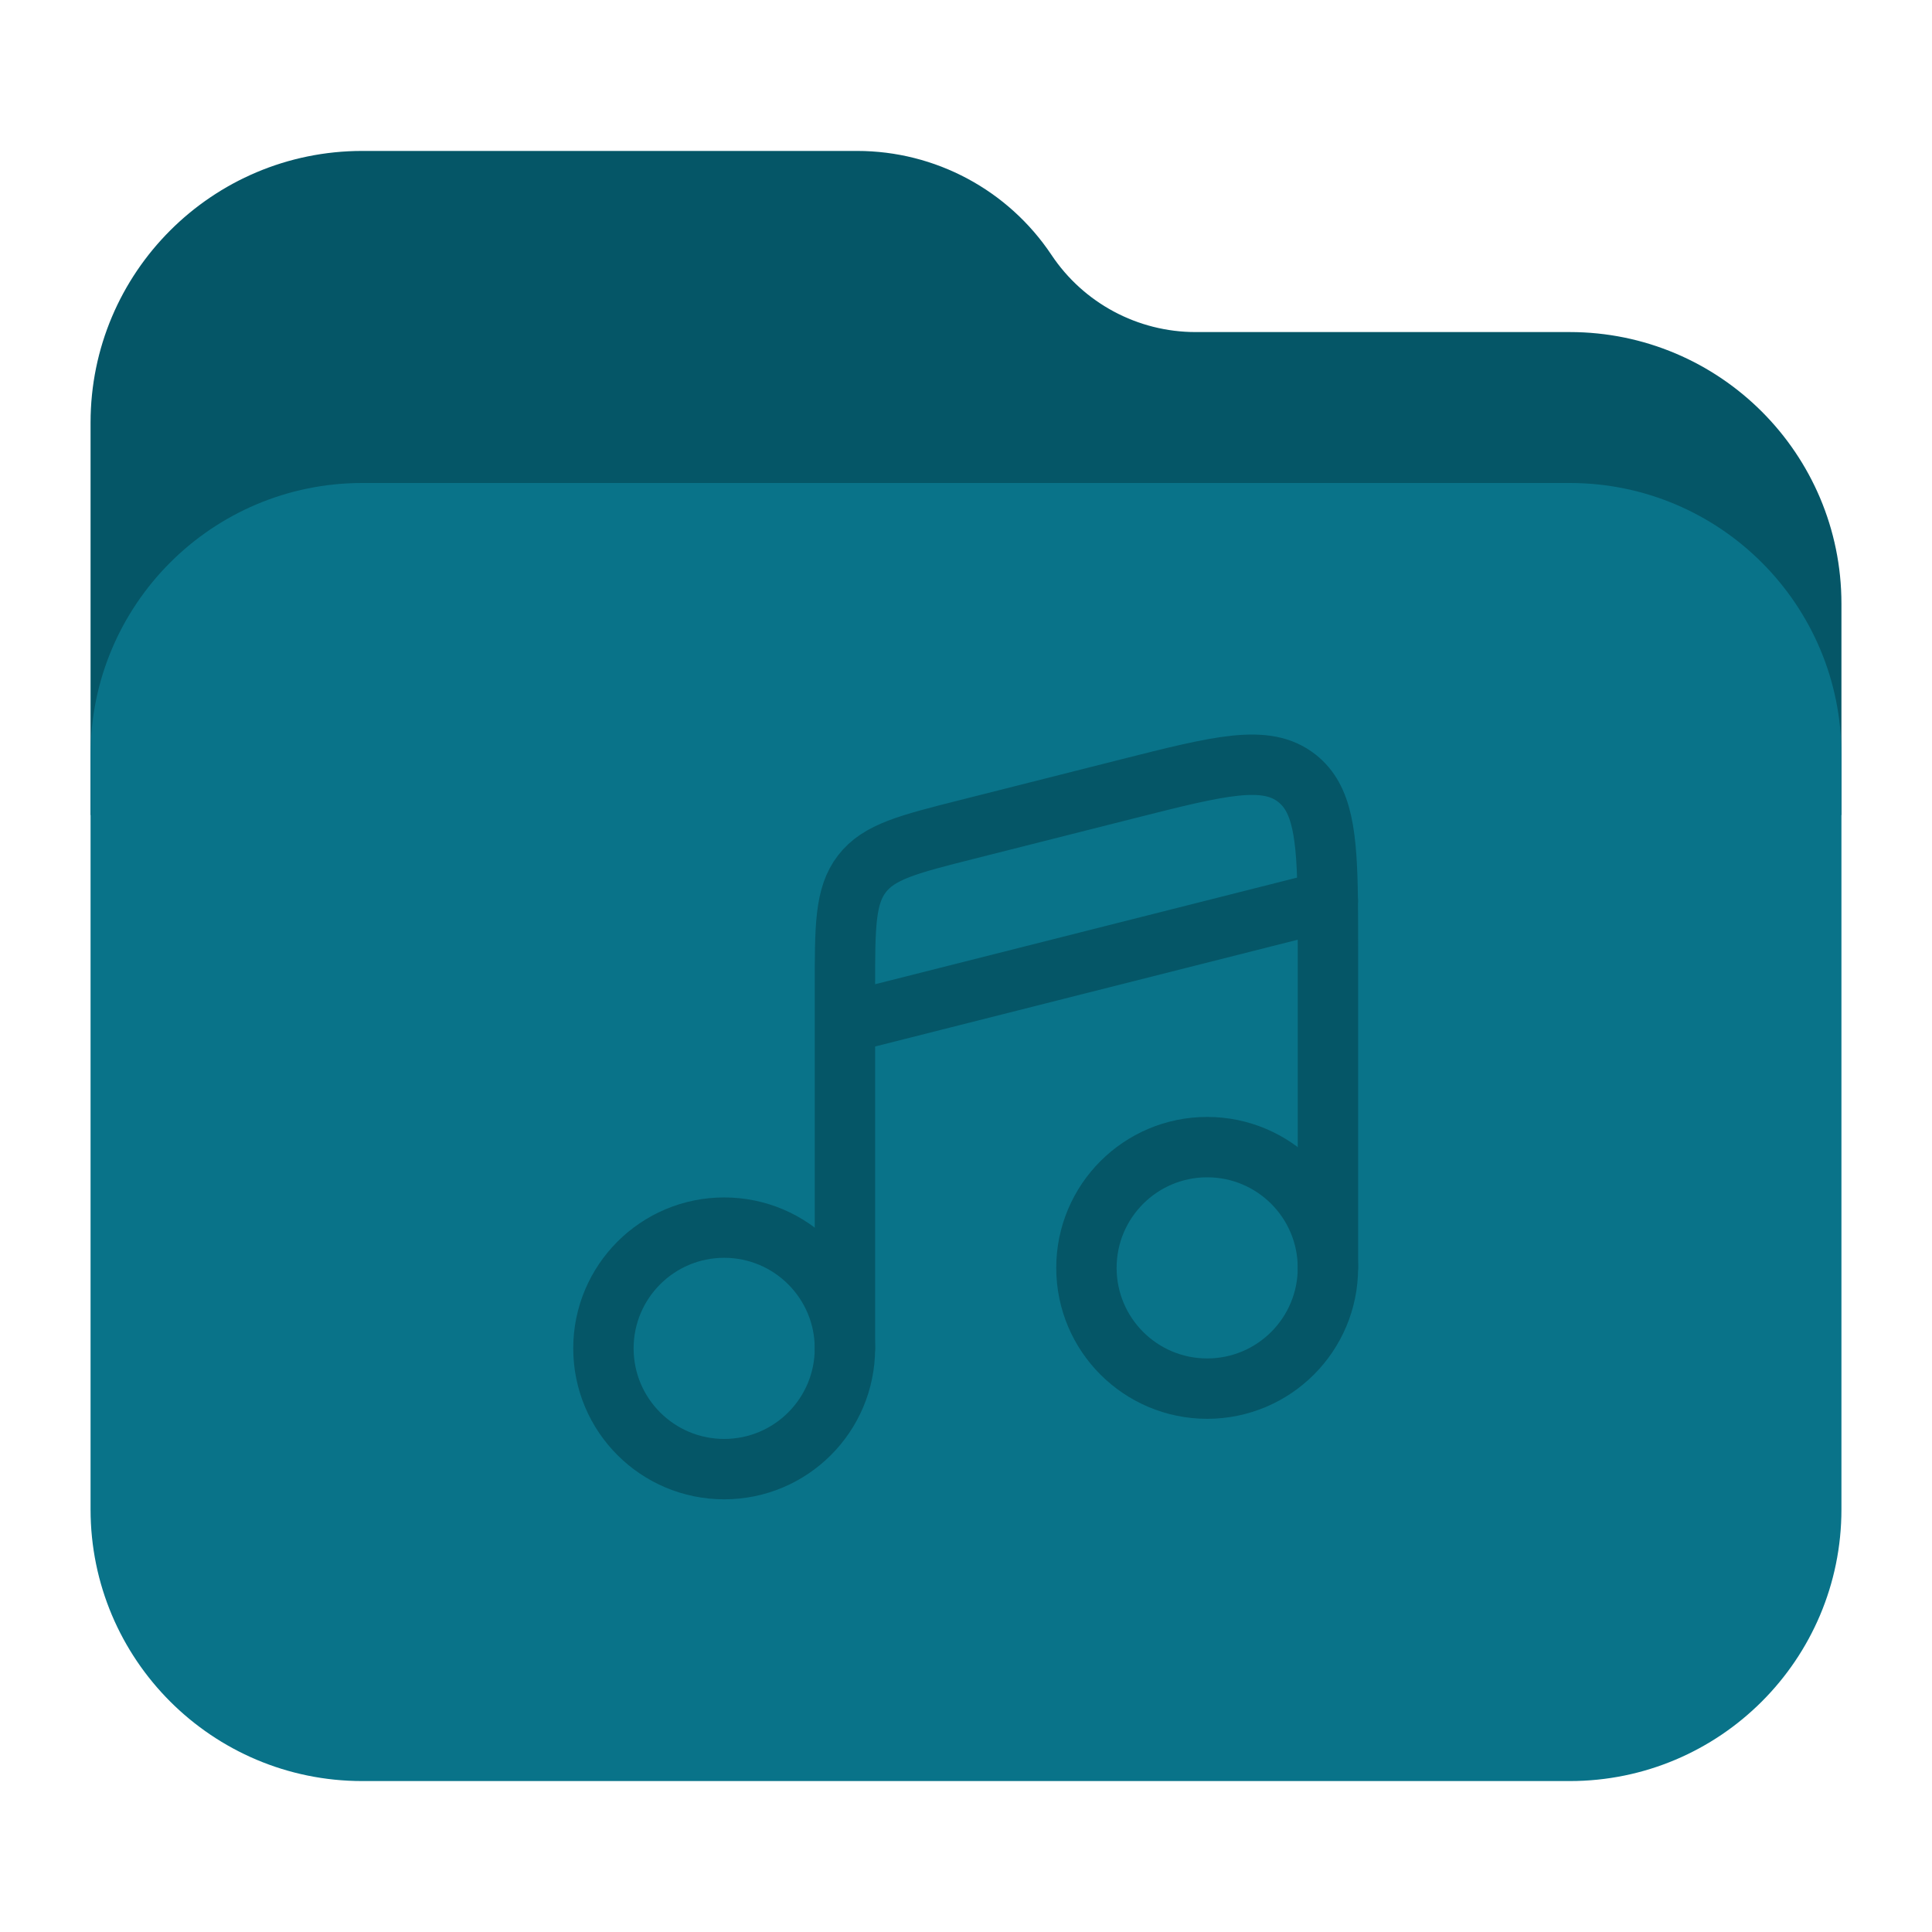
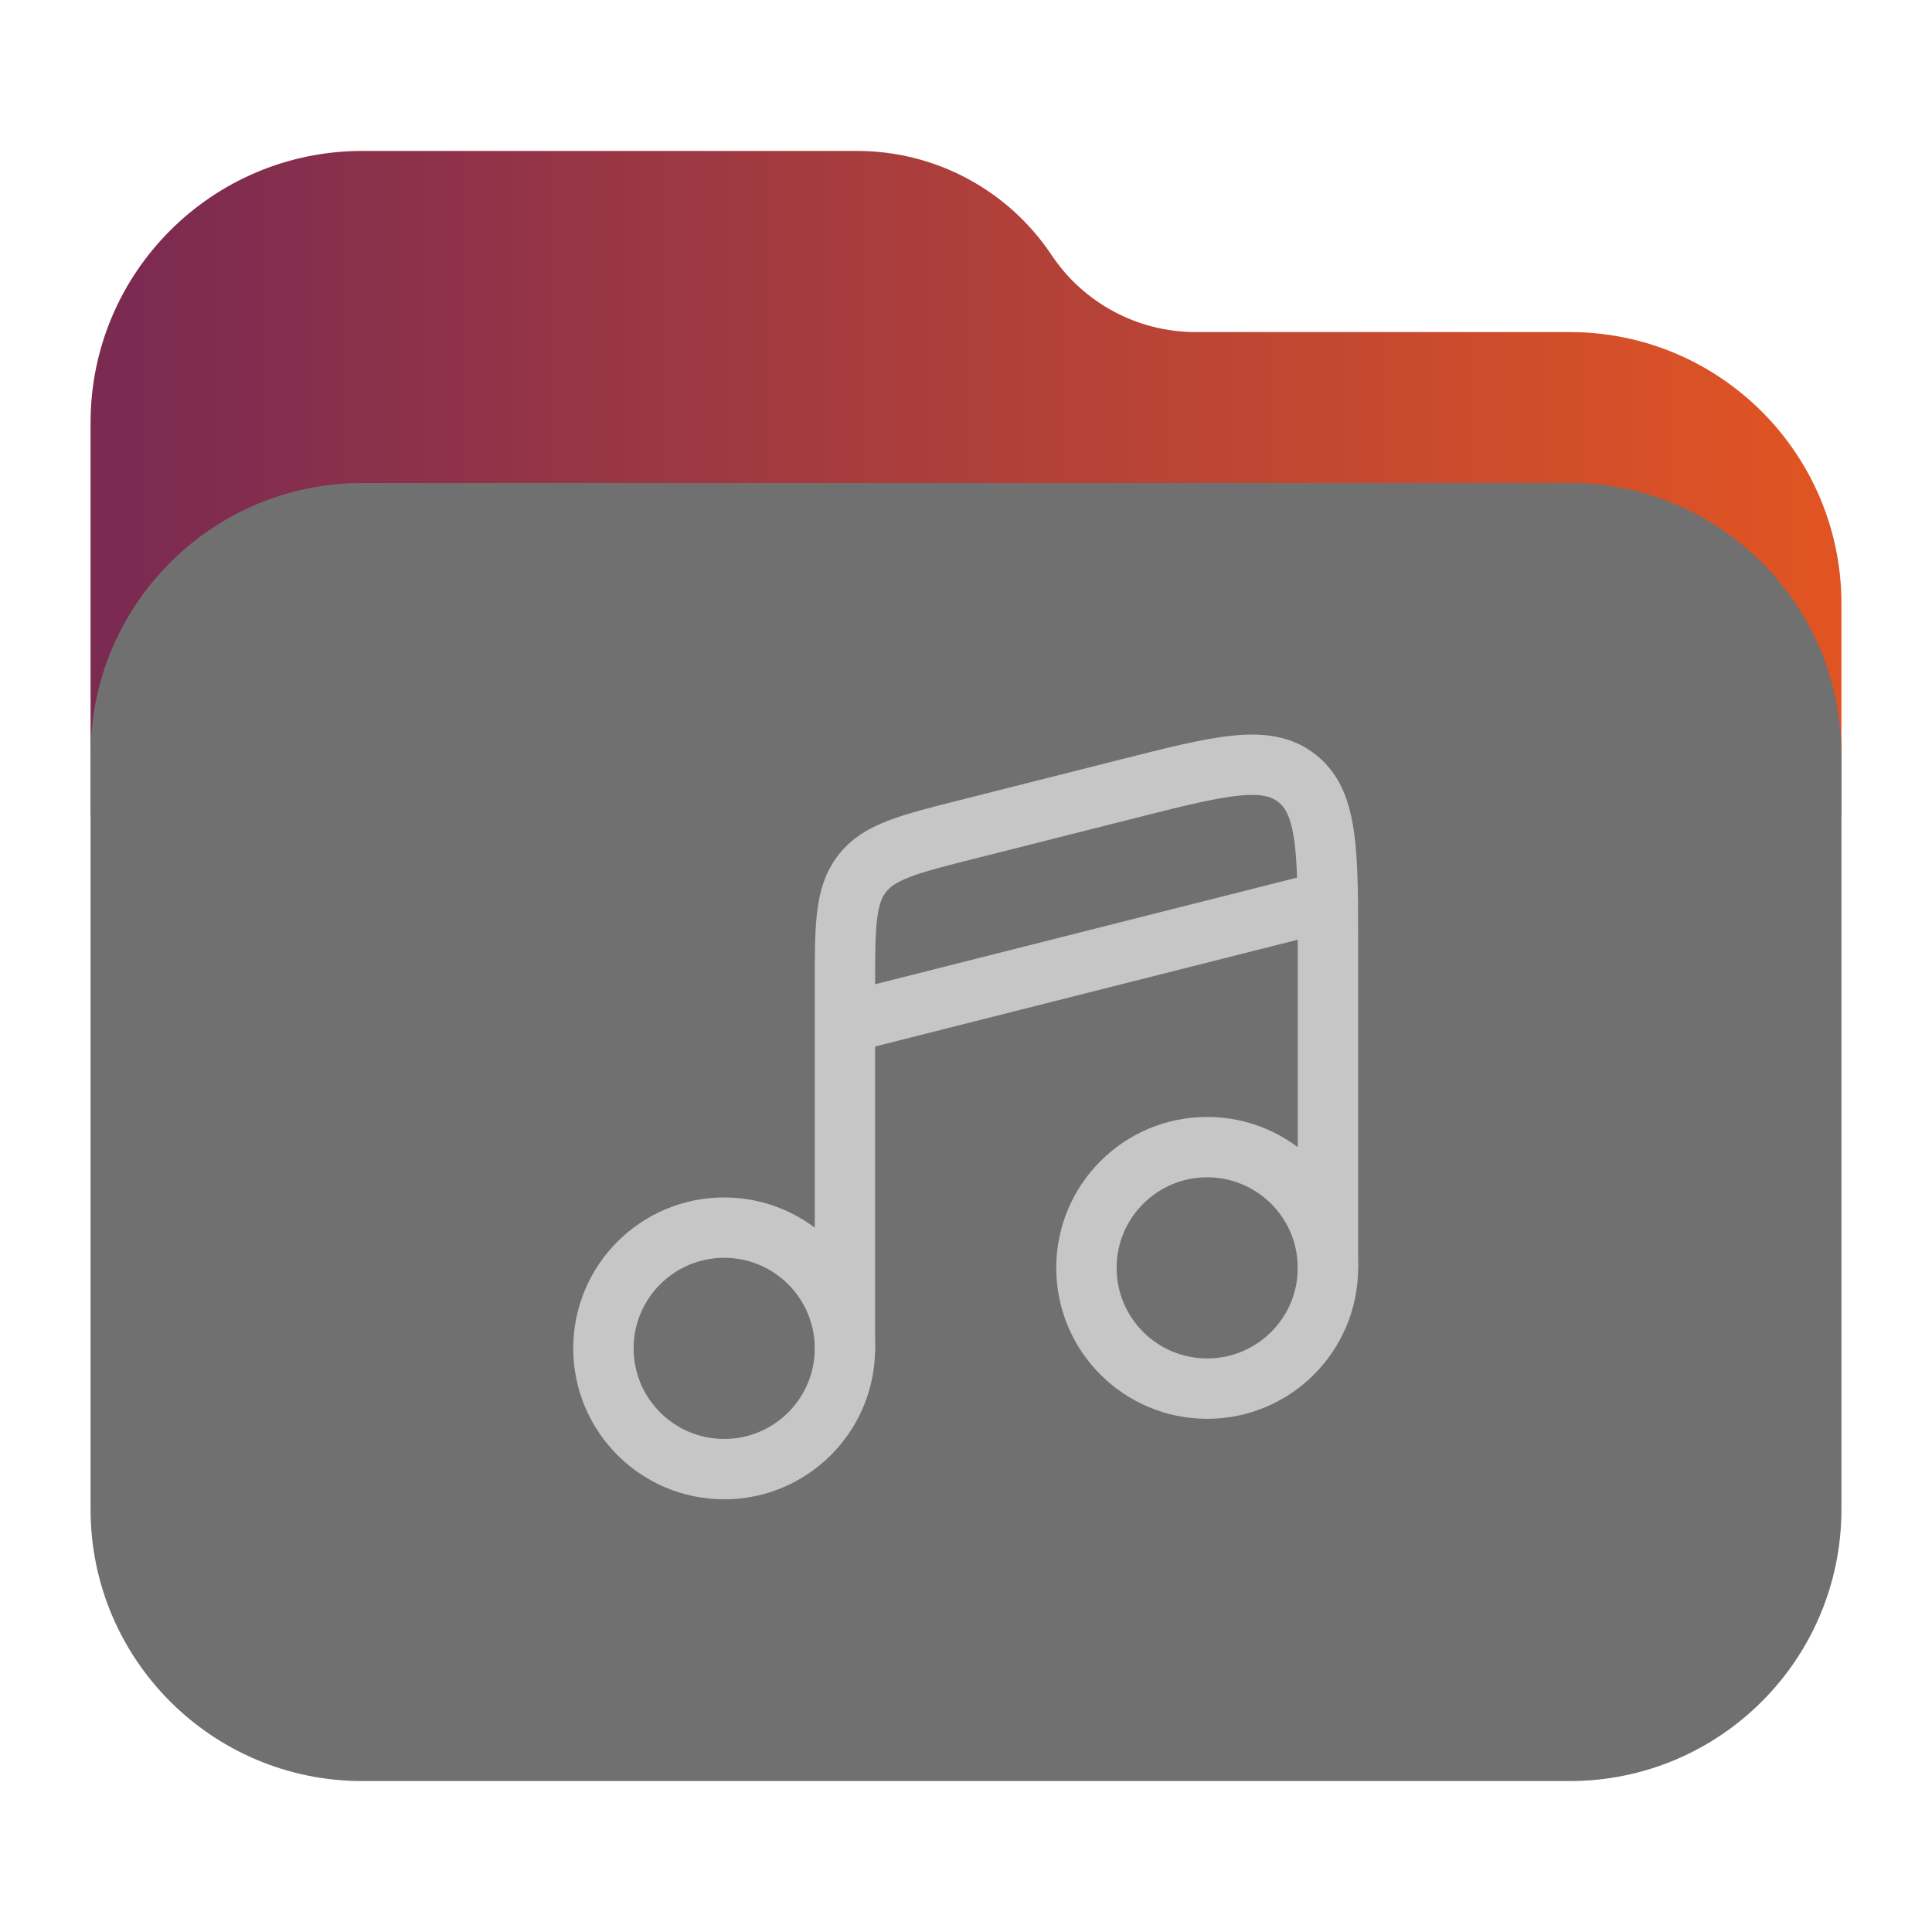
<svg xmlns="http://www.w3.org/2000/svg" viewBox="0 0 64 64" fill="none">
-   <path d="M4 14C4 9.582 7.582 6 12 6H28.394C30.647 6 32.751 7.126 34 9C35.249 10.874 37.353 12 39.606 12H52C56.418 12 60 15.582 60 20V26H4V14Z" stroke="#055667" stroke-width="2" fill="#055667" />
-   <path d="M4 25C4 20.582 7.582 17 12 17H32H52C56.418 17 60 20.582 60 25V50C60 54.418 56.418 58 52 58H12C7.582 58 4 54.418 4 50V25Z" stroke="#097389" stroke-width="2" fill="#097389" />
-   <g transform="translate(16 21) scale(1.333333)" fill="none" stroke="#055667" stroke-width="1.5">
+   <defs>
+     <linearGradient id="lid" gradientUnits="userSpaceOnUse" x1="4" y1="0" x2="60" y2="0">
+       <stop offset="0" stop-color="#7b2a52" />
+       <stop offset="1" stop-color="#e05423" />
+     </linearGradient>
+   </defs>
+   <path d="M4 14C4 9.582 7.582 6 12 6H28.394C30.647 6 32.751 7.126 34 9C35.249 10.874 37.353 12 39.606 12H52C56.418 12 60 15.582 60 20V26H4V14Z" stroke="url(#lid)" stroke-width="2" fill="url(#lid)" />
+   <path d="M4 25C4 20.582 7.582 17 12 17H32H52C56.418 17 60 20.582 60 25V50C60 54.418 56.418 58 52 58H12C7.582 58 4 54.418 4 50V25Z" stroke="#707070" stroke-width="2" fill="#707070" />
+   <g transform="translate(16 21) scale(1.333333)" fill="none" stroke="#c6c6c6" stroke-width="1.5">
    <circle cx="17.992" cy="15.75" r="3" />
    <circle cx="5.992" cy="17.75" r="3" />
    <path d="M8.992 17.75V9.666M8.992 9.666V8.779C8.992 7.264 8.992 6.506 9.416 5.958C9.839 5.409 10.567 5.226 12.022 4.858L16.022 3.847C18.31 3.269 19.454 2.98 20.223 3.587C20.859 4.089 20.969 4.991 20.988 6.635M8.992 9.666L20.988 6.635M20.992 15.729V7.769C20.992 7.356 20.992 6.979 20.988 6.635M20.988 6.635L20.992 6.634" stroke-linecap="round" stroke-linejoin="round" />
  </g>
</svg>
